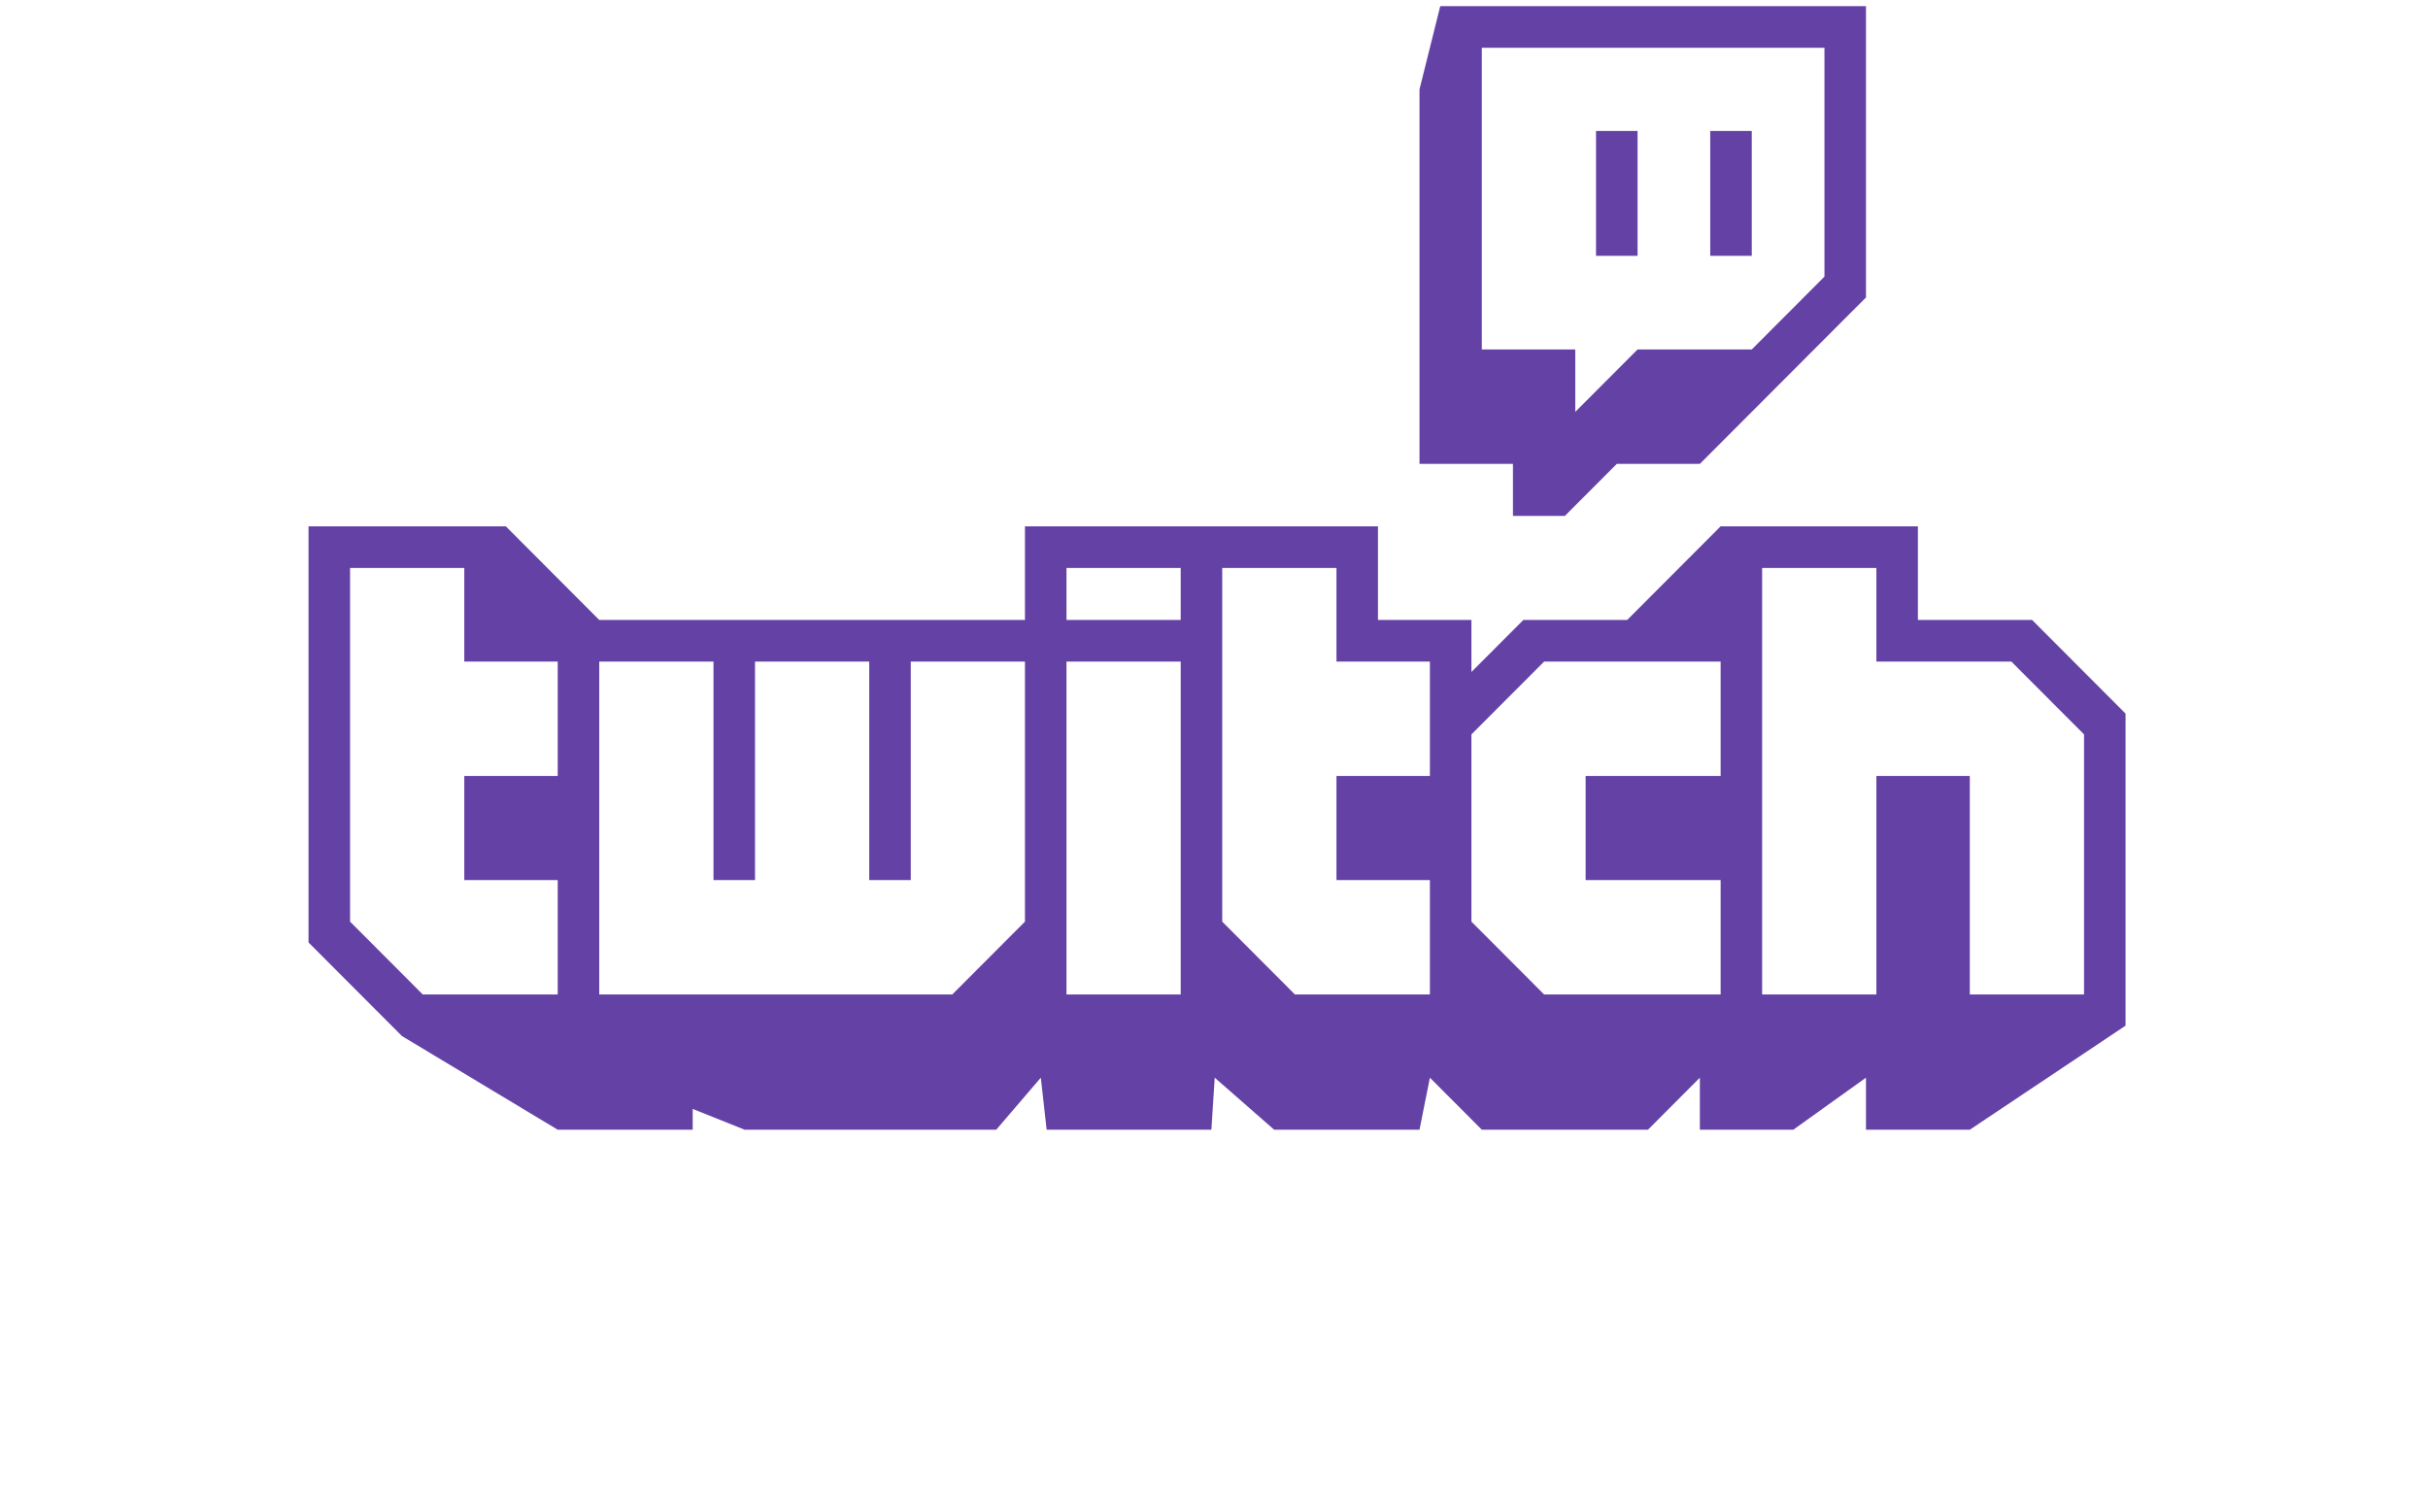
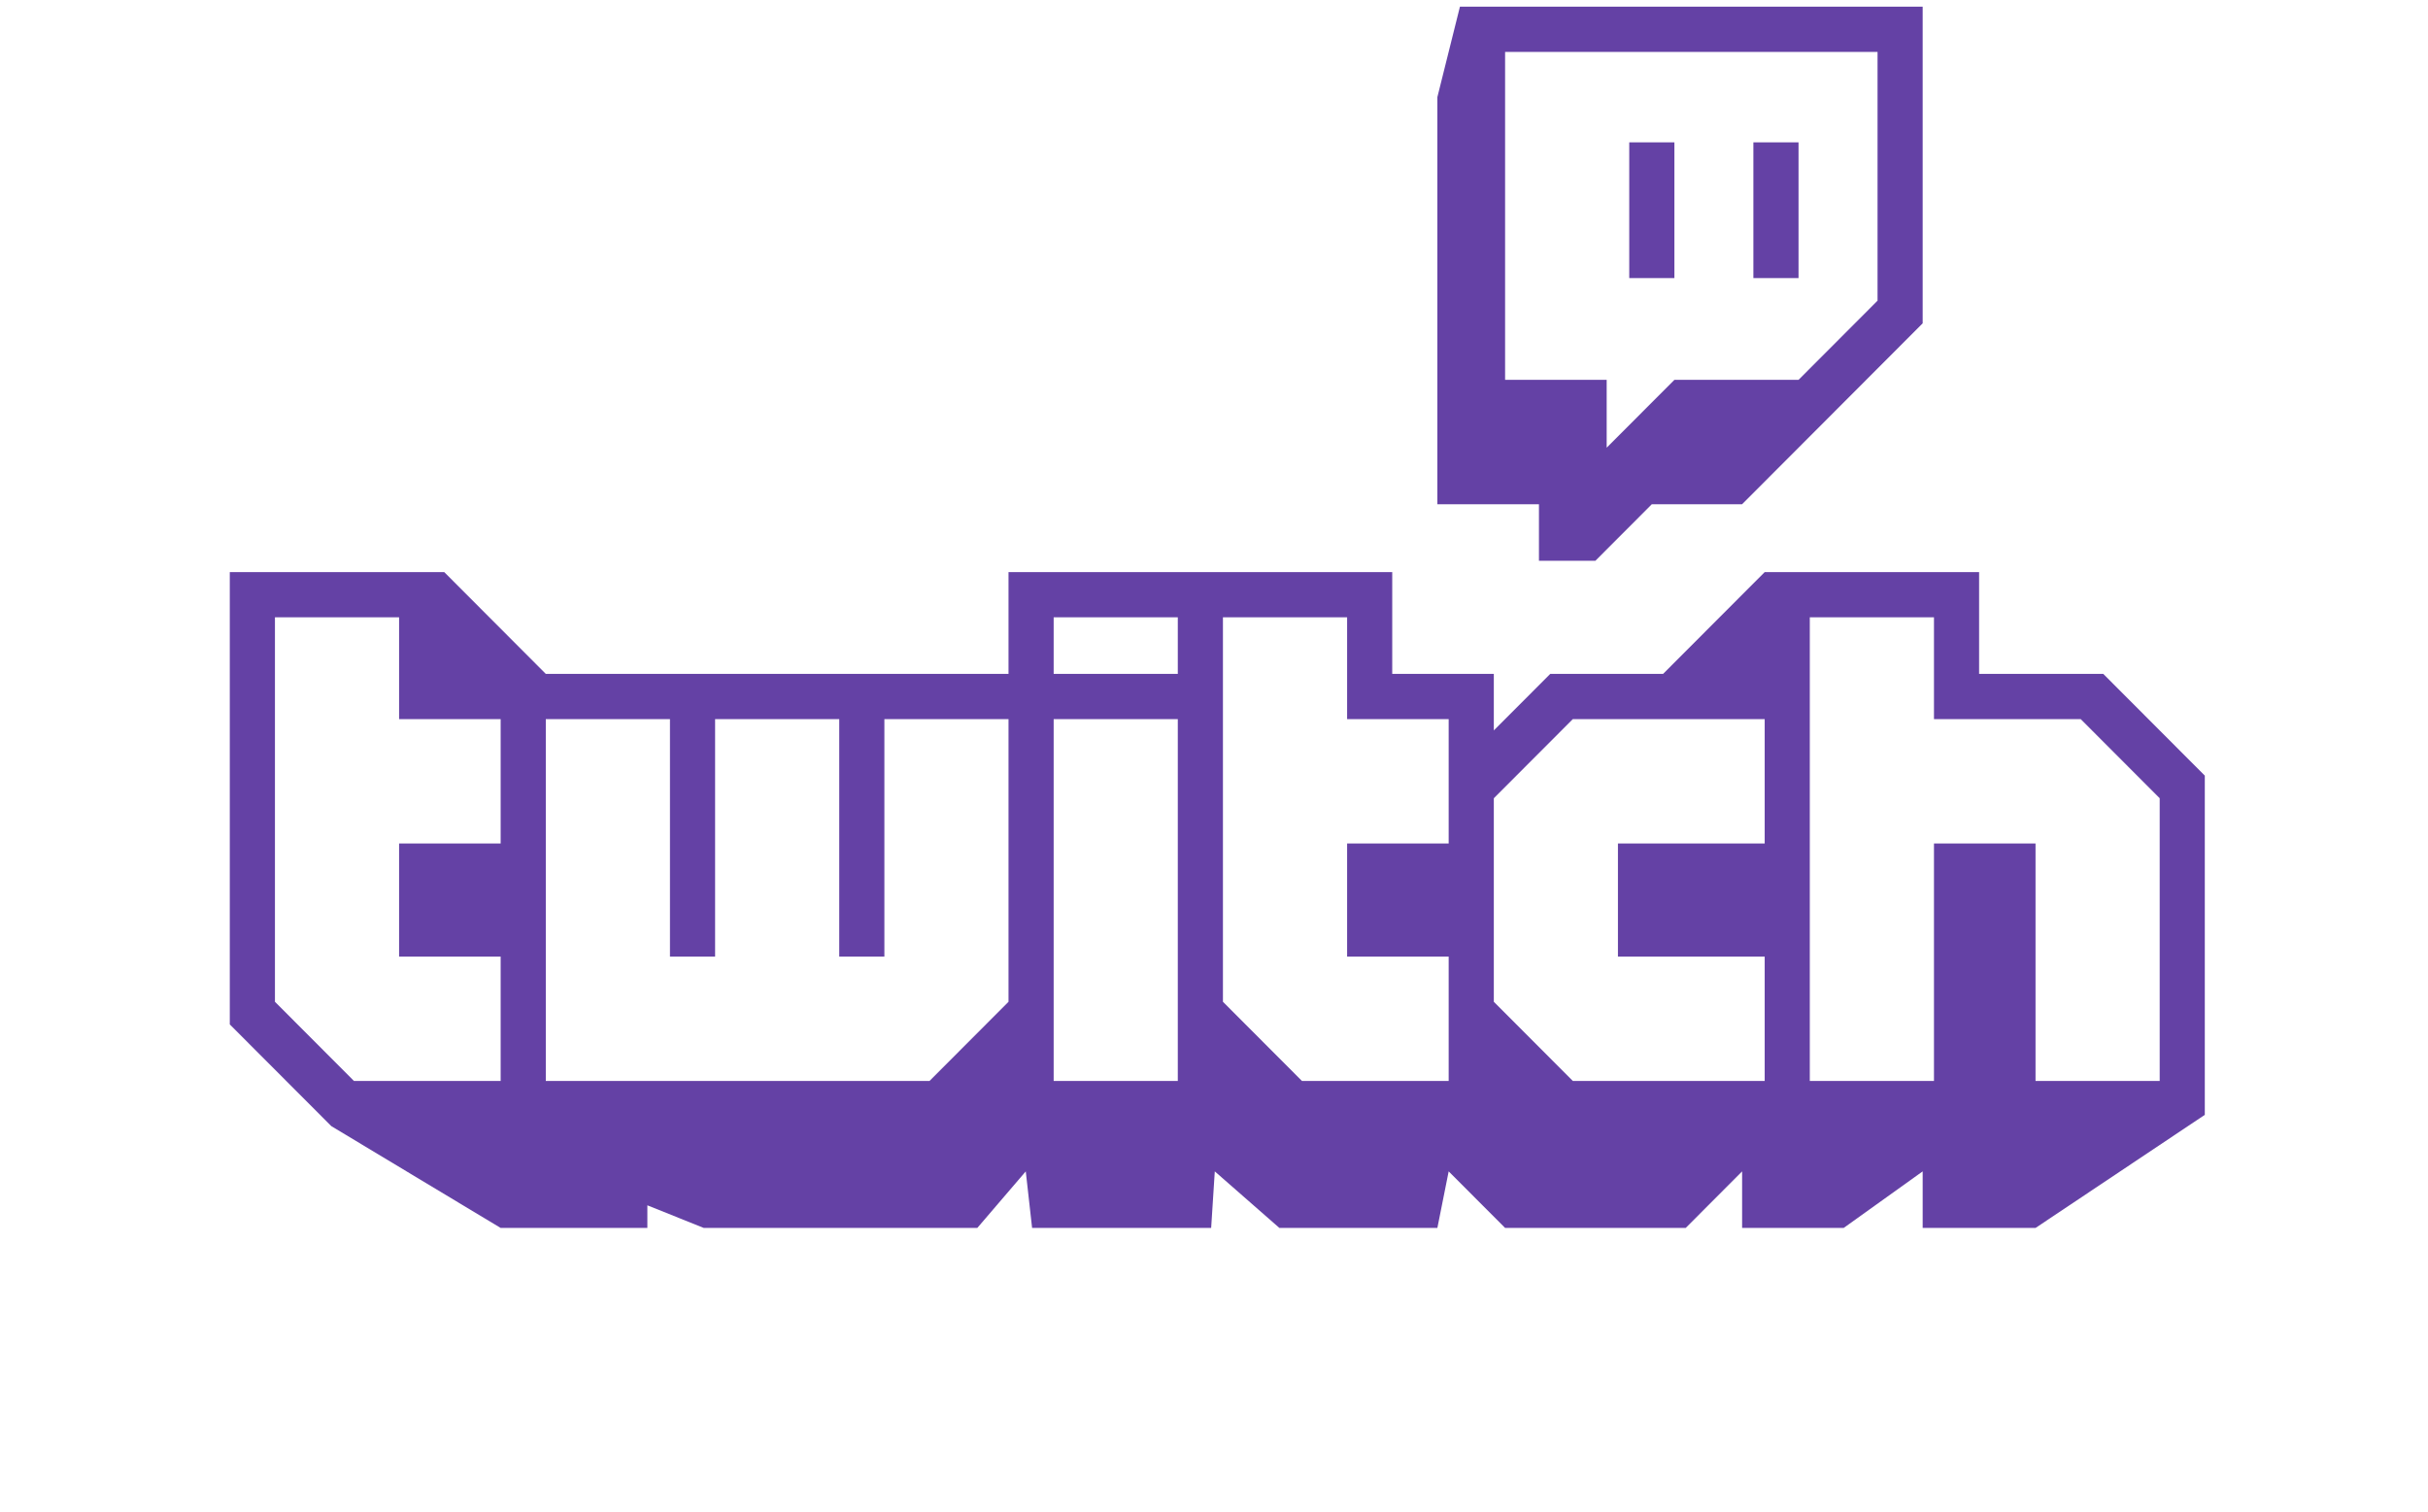
- <svg xmlns="http://www.w3.org/2000/svg" width="151" height="94" viewBox="0 0 151 125" fill="none">
+ <svg xmlns="http://www.w3.org/2000/svg" width="151" height="94" viewBox="0 0 151 115" fill="none">
  <path fill-rule="evenodd" clip-rule="evenodd" d="M125.986 22.879L119.974 28.904L110.529 28.904L105.377 34.066V28.904H97.648V3.95L125.986 3.95V22.879ZM94.212 0.508L92.495 7.392V38.368H100.224V42.671H104.517L108.812 38.368H115.68L129.419 24.602V0.508L94.212 0.508Z" fill="#6441A5" />
  <path fill-rule="evenodd" clip-rule="evenodd" d="M107.094 21.16H110.529V10.832H107.094V21.16ZM116.539 21.16H119.974V10.832H116.539V21.16Z" fill="#6441A5" />
  <path fill-rule="evenodd" clip-rule="evenodd" d="M147.453 60.741L141.443 54.719H130.279V46.974H120.831V82.252H130.279V64.182H138.006V82.252H147.453V60.741ZM117.399 54.719H102.801L96.79 60.741V76.228L102.801 82.252H117.399V72.788H106.234V64.182H117.399V54.719ZM93.355 54.719L85.628 54.719V46.974H76.18V76.228L82.192 82.252H93.355V72.788H85.628V64.182H93.355V54.719ZM72.746 46.974H63.301V51.278H72.746V46.974ZM72.746 54.719H63.301L63.301 82.252L72.746 82.252V54.719ZM59.866 54.719H50.421L50.421 72.788H46.987L46.987 54.719H37.541L37.541 72.788H34.107L34.107 54.719L24.66 54.719L24.66 82.252H53.856L59.866 76.228L59.866 54.719ZM21.225 54.719H13.498V46.974H4.052L4.052 76.228L10.063 82.252H21.225L21.225 72.788H13.498L13.498 64.182H21.225V54.719ZM150.885 59.02V84.832L138.006 93.438H129.419V89.134L123.408 93.438H115.681V89.134L111.389 93.438H97.65L93.355 89.134L92.495 93.438H80.475L75.56 89.134L75.284 93.438H61.66L61.178 89.134L57.49 93.438H36.681L32.387 91.716V93.438H21.225L8.344 85.692L0.617 77.951L0.617 43.533H16.933L24.66 51.278L59.866 51.278V43.533L89.061 43.533V51.278H96.79V55.579L101.084 51.278H109.669L117.399 43.533H133.713V51.278H143.159L150.885 59.02Z" fill="#6441A5" />
</svg>
